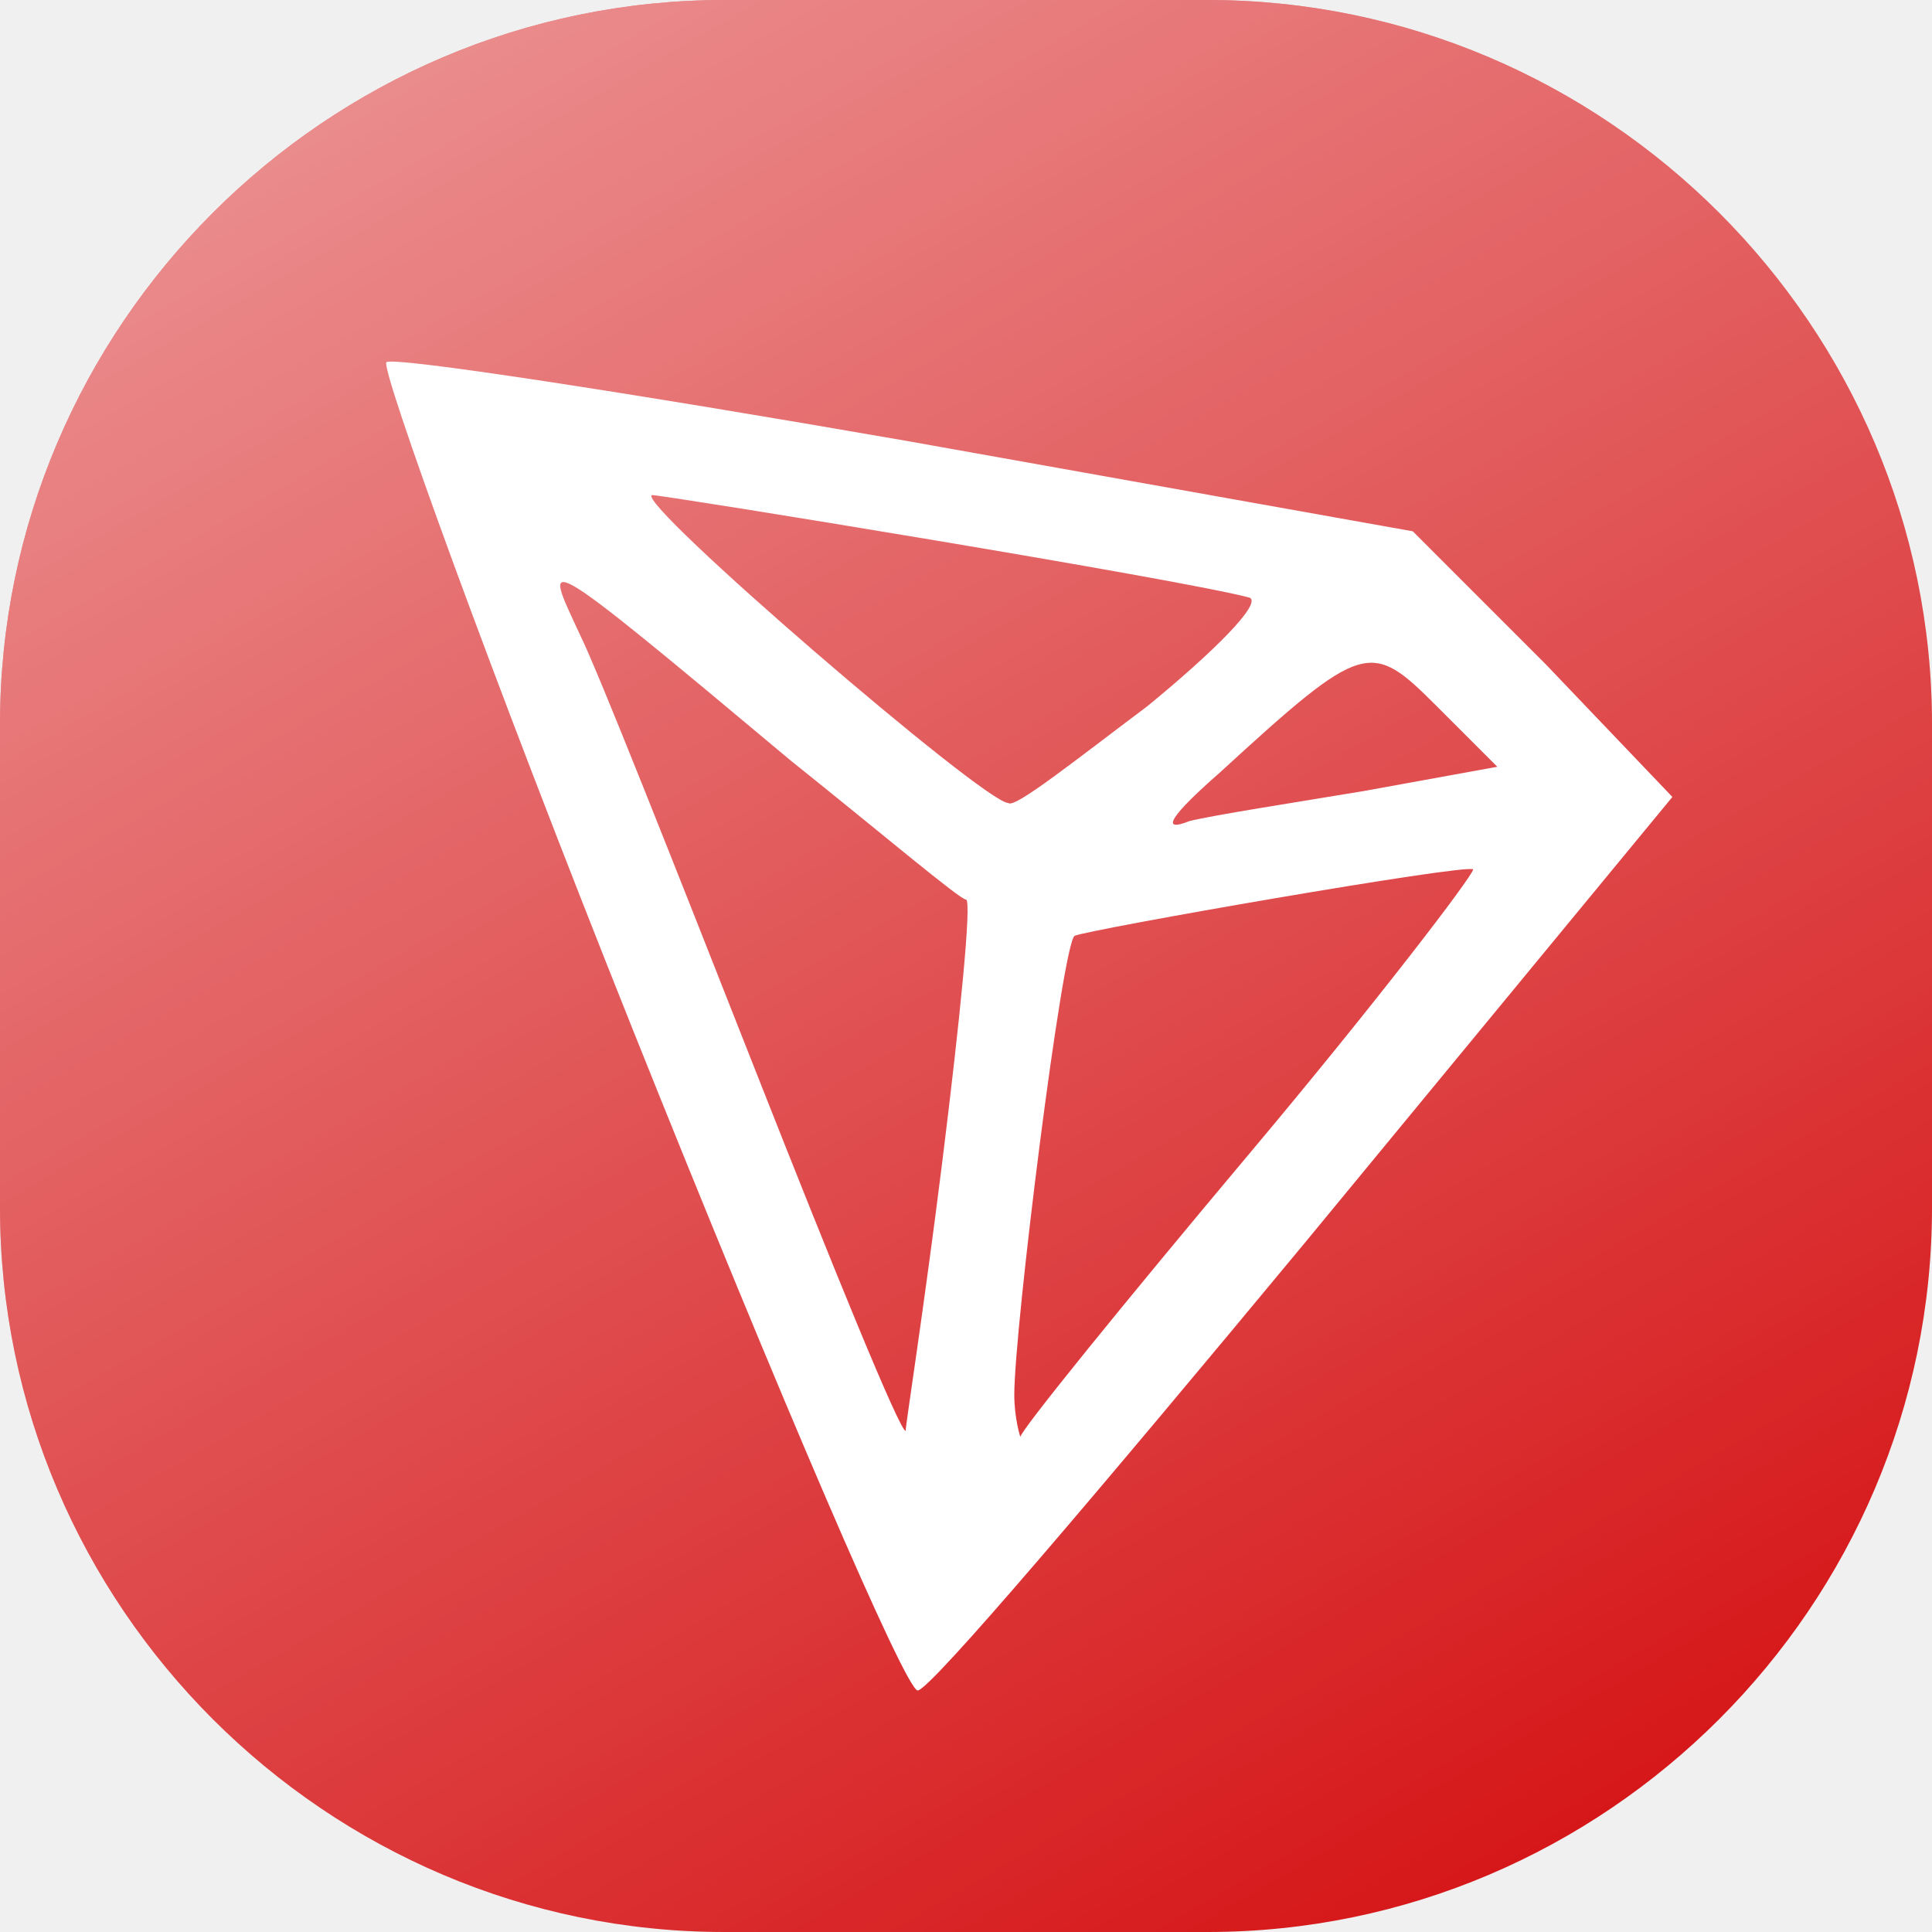
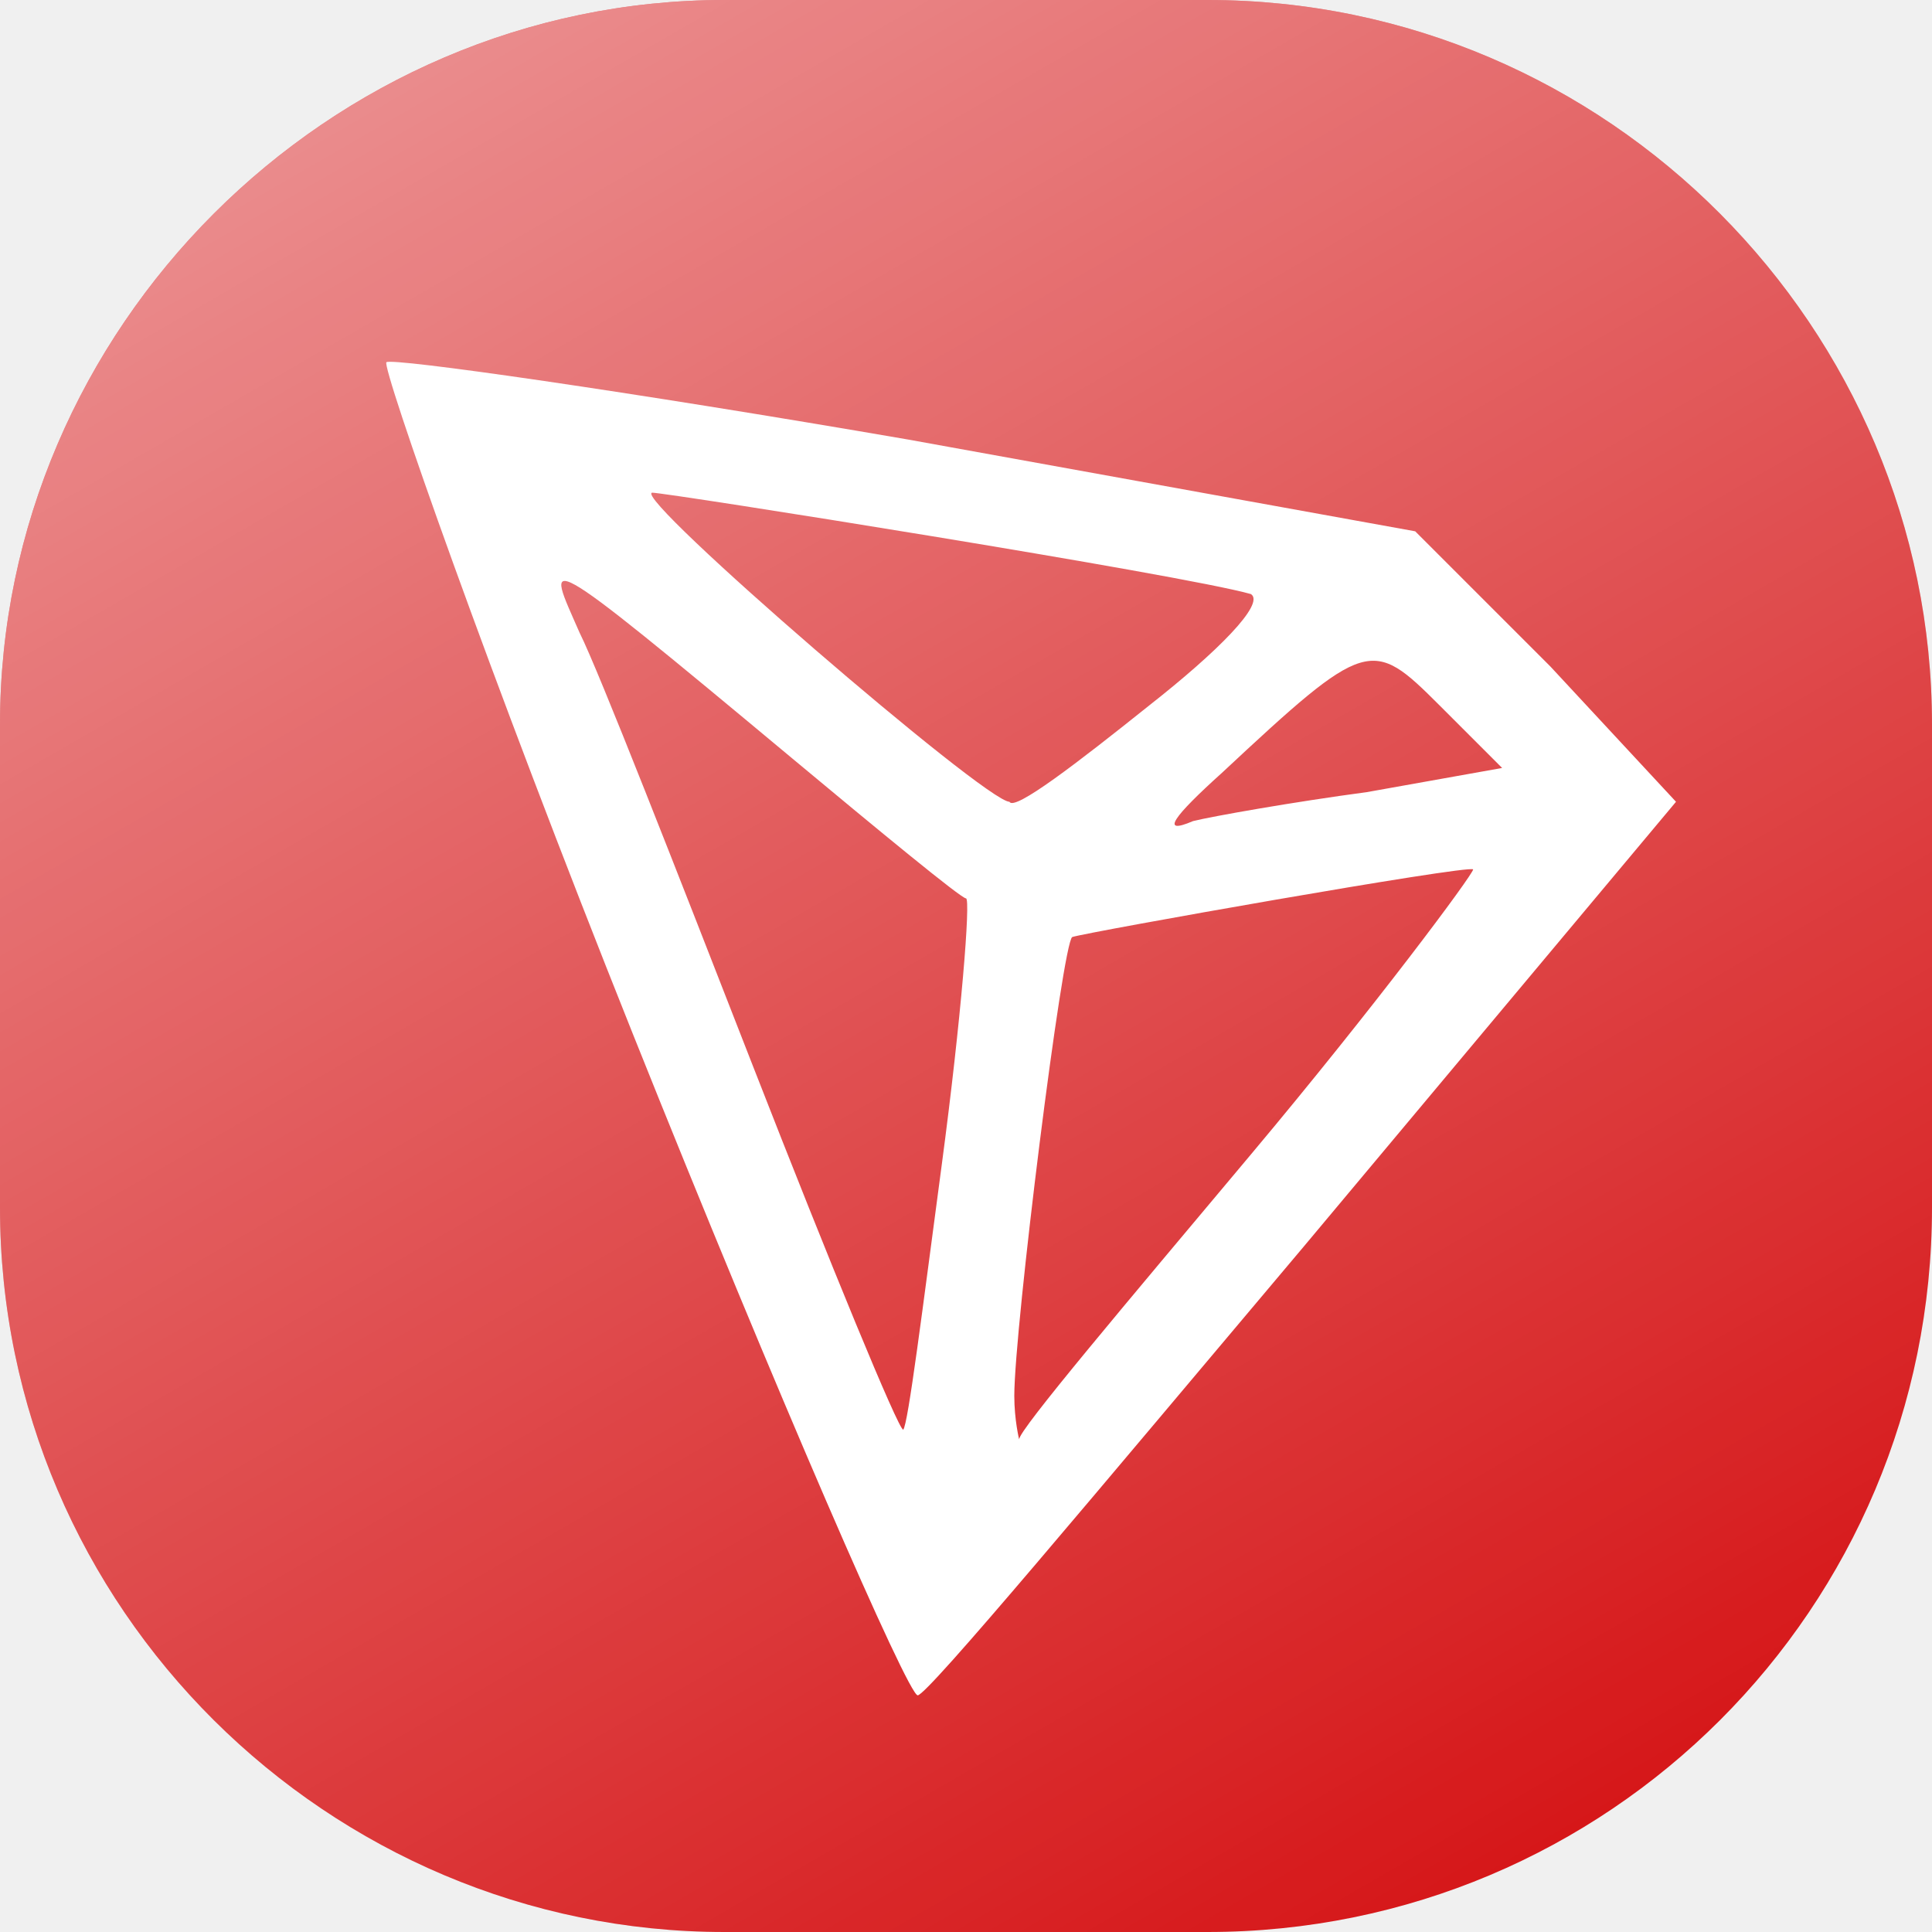
- <svg xmlns="http://www.w3.org/2000/svg" version="1.1" id="Layer_1" x="0px" y="0px" width="32px" height="32px" viewBox="0 0 32 32" style="enable-background:new 0 0 32 32;" xml:space="preserve">
+ <svg xmlns="http://www.w3.org/2000/svg" version="1.1" id="Layer_1" x="0px" y="0px" width="40px" height="40px" viewBox="0 0 40 40" style="enable-background:new 0 0 40 40;" xml:space="preserve">
  <style type="text/css">
	.st0{fill:#D61719;}
	.st1{fill:url(#SVGID_1_);}
	.st2{fill:#FFFFFF;}
</style>
-   <path class="st0" d="M20,32h-8C5.4,32,0,26.6,0,20v-8C0,5.4,5.4,0,12,0h8c6.6,0,12,5.4,12,12v8C32,26.6,26.6,32,20,32z" />
-   <linearGradient id="SVGID_1_" gradientUnits="userSpaceOnUse" x1="7.268" y1="0.876" x2="24.732" y2="31.124">
+   <path class="st0" d="M25,40H15C6.8,40,0,33.3,0,25V15C0,6.8,6.8,0,15,0h10c8.3,0,15,6.8,15,15v10C40,33.3,33.3,40,25,40z" />
+   <linearGradient id="SVGID_1_" gradientUnits="userSpaceOnUse" x1="9.091" y1="40.895" x2="30.909" y2="3.105" gradientTransform="matrix(1 0 0 -1 0 42)">
    <stop offset="0" style="stop-color:#FFFFFF;stop-opacity:0.5" />
    <stop offset="1" style="stop-color:#FFFFFF;stop-opacity:0" />
  </linearGradient>
-   <path class="st1" d="M20,32h-8C5.4,32,0,26.6,0,20v-8C0,5.4,5.4,0,12,0h8c6.6,0,12,5.4,12,12v8C32,26.6,26.6,32,20,32z" />
-   <path class="st2" d="M10.5,17.1c-2.4-6-4.2-11-4.1-11.1c0.1-0.1,4,0.5,8.6,1.3l8.4,1.5l2.2,2.2l2.1,2.2l-6.1,7.4  c-3.4,4.1-6.2,7.4-6.4,7.4C15,28,12.9,23.1,10.5,17.1z M15.6,19.3c0.3-2.4,0.5-4.4,0.4-4.4c-0.1,0-1.4-1.1-2.9-2.3  C8.8,9,9,9.2,9.6,10.5c0.3,0.6,1.6,3.9,2.9,7.2c1.3,3.3,2.4,6,2.5,6C15,23.6,15.3,21.7,15.6,19.3z M20.7,19.1  c2.1-2.5,3.7-4.6,3.7-4.7c-0.1-0.1-6.4,1-6.6,1.1c-0.2,0.1-1,6.5-1,7.6c0,0.4,0.1,0.7,0.1,0.7C16.9,23.7,18.6,21.6,20.7,19.1z   M22.6,13.1l2.2-0.4l-1-1c-1.1-1.1-1.2-1.1-3.6,1.1c-0.8,0.7-1,1-0.5,0.8C20.1,13.5,21.4,13.3,22.6,13.1z M19,11.7  c1.1-0.9,1.9-1.7,1.7-1.8c-1.1-0.3-9.7-1.7-9.9-1.7c-0.3,0.1,5.5,5.1,5.9,5.1C16.8,13.4,17.8,12.6,19,11.7z" />
+   <path class="st1" d="M25,40H15C6.8,40,0,33.3,0,25V15C0,6.8,6.8,0,15,0h10c8.3,0,15,6.8,15,15v10C40,33.3,33.3,40,25,40z" />
+   <path class="st2" d="M13.1,21.4C10.1,13.9,7.9,7.6,8,7.5c0.1-0.1,5,0.6,10.8,1.6L29.3,11l2.8,2.8l2.6,2.8L27,25.8  c-4.3,5.1-7.8,9.3-8,9.3S16.1,28.9,13.1,21.4z M19.5,24.1c0.4-3,0.6-5.5,0.5-5.5s-1.8-1.4-3.6-2.9c-5.4-4.5-5.1-4.2-4.4-2.6  c0.4,0.8,2,4.9,3.6,9s3,7.5,3.1,7.5C18.8,29.5,19.1,27.1,19.5,24.1z M25.9,23.9c2.6-3.1,4.6-5.8,4.6-5.9c-0.1-0.1-8,1.3-8.3,1.4  C22,19.5,21,27.5,21,28.9c0,0.5,0.1,0.9,0.1,0.9C21.1,29.6,23.3,27,25.9,23.9z M28.3,16.4l2.8-0.5l-1.3-1.3  c-1.4-1.4-1.5-1.4-4.5,1.4c-1,0.9-1.3,1.3-0.6,1C25.1,16.9,26.8,16.6,28.3,16.4z M23.8,14.6c1.4-1.1,2.4-2.1,2.1-2.3  c-1.4-0.4-12.1-2.1-12.4-2.1c-0.4,0.1,6.9,6.4,7.4,6.4C21,16.8,22.3,15.8,23.8,14.6z" />
</svg>
